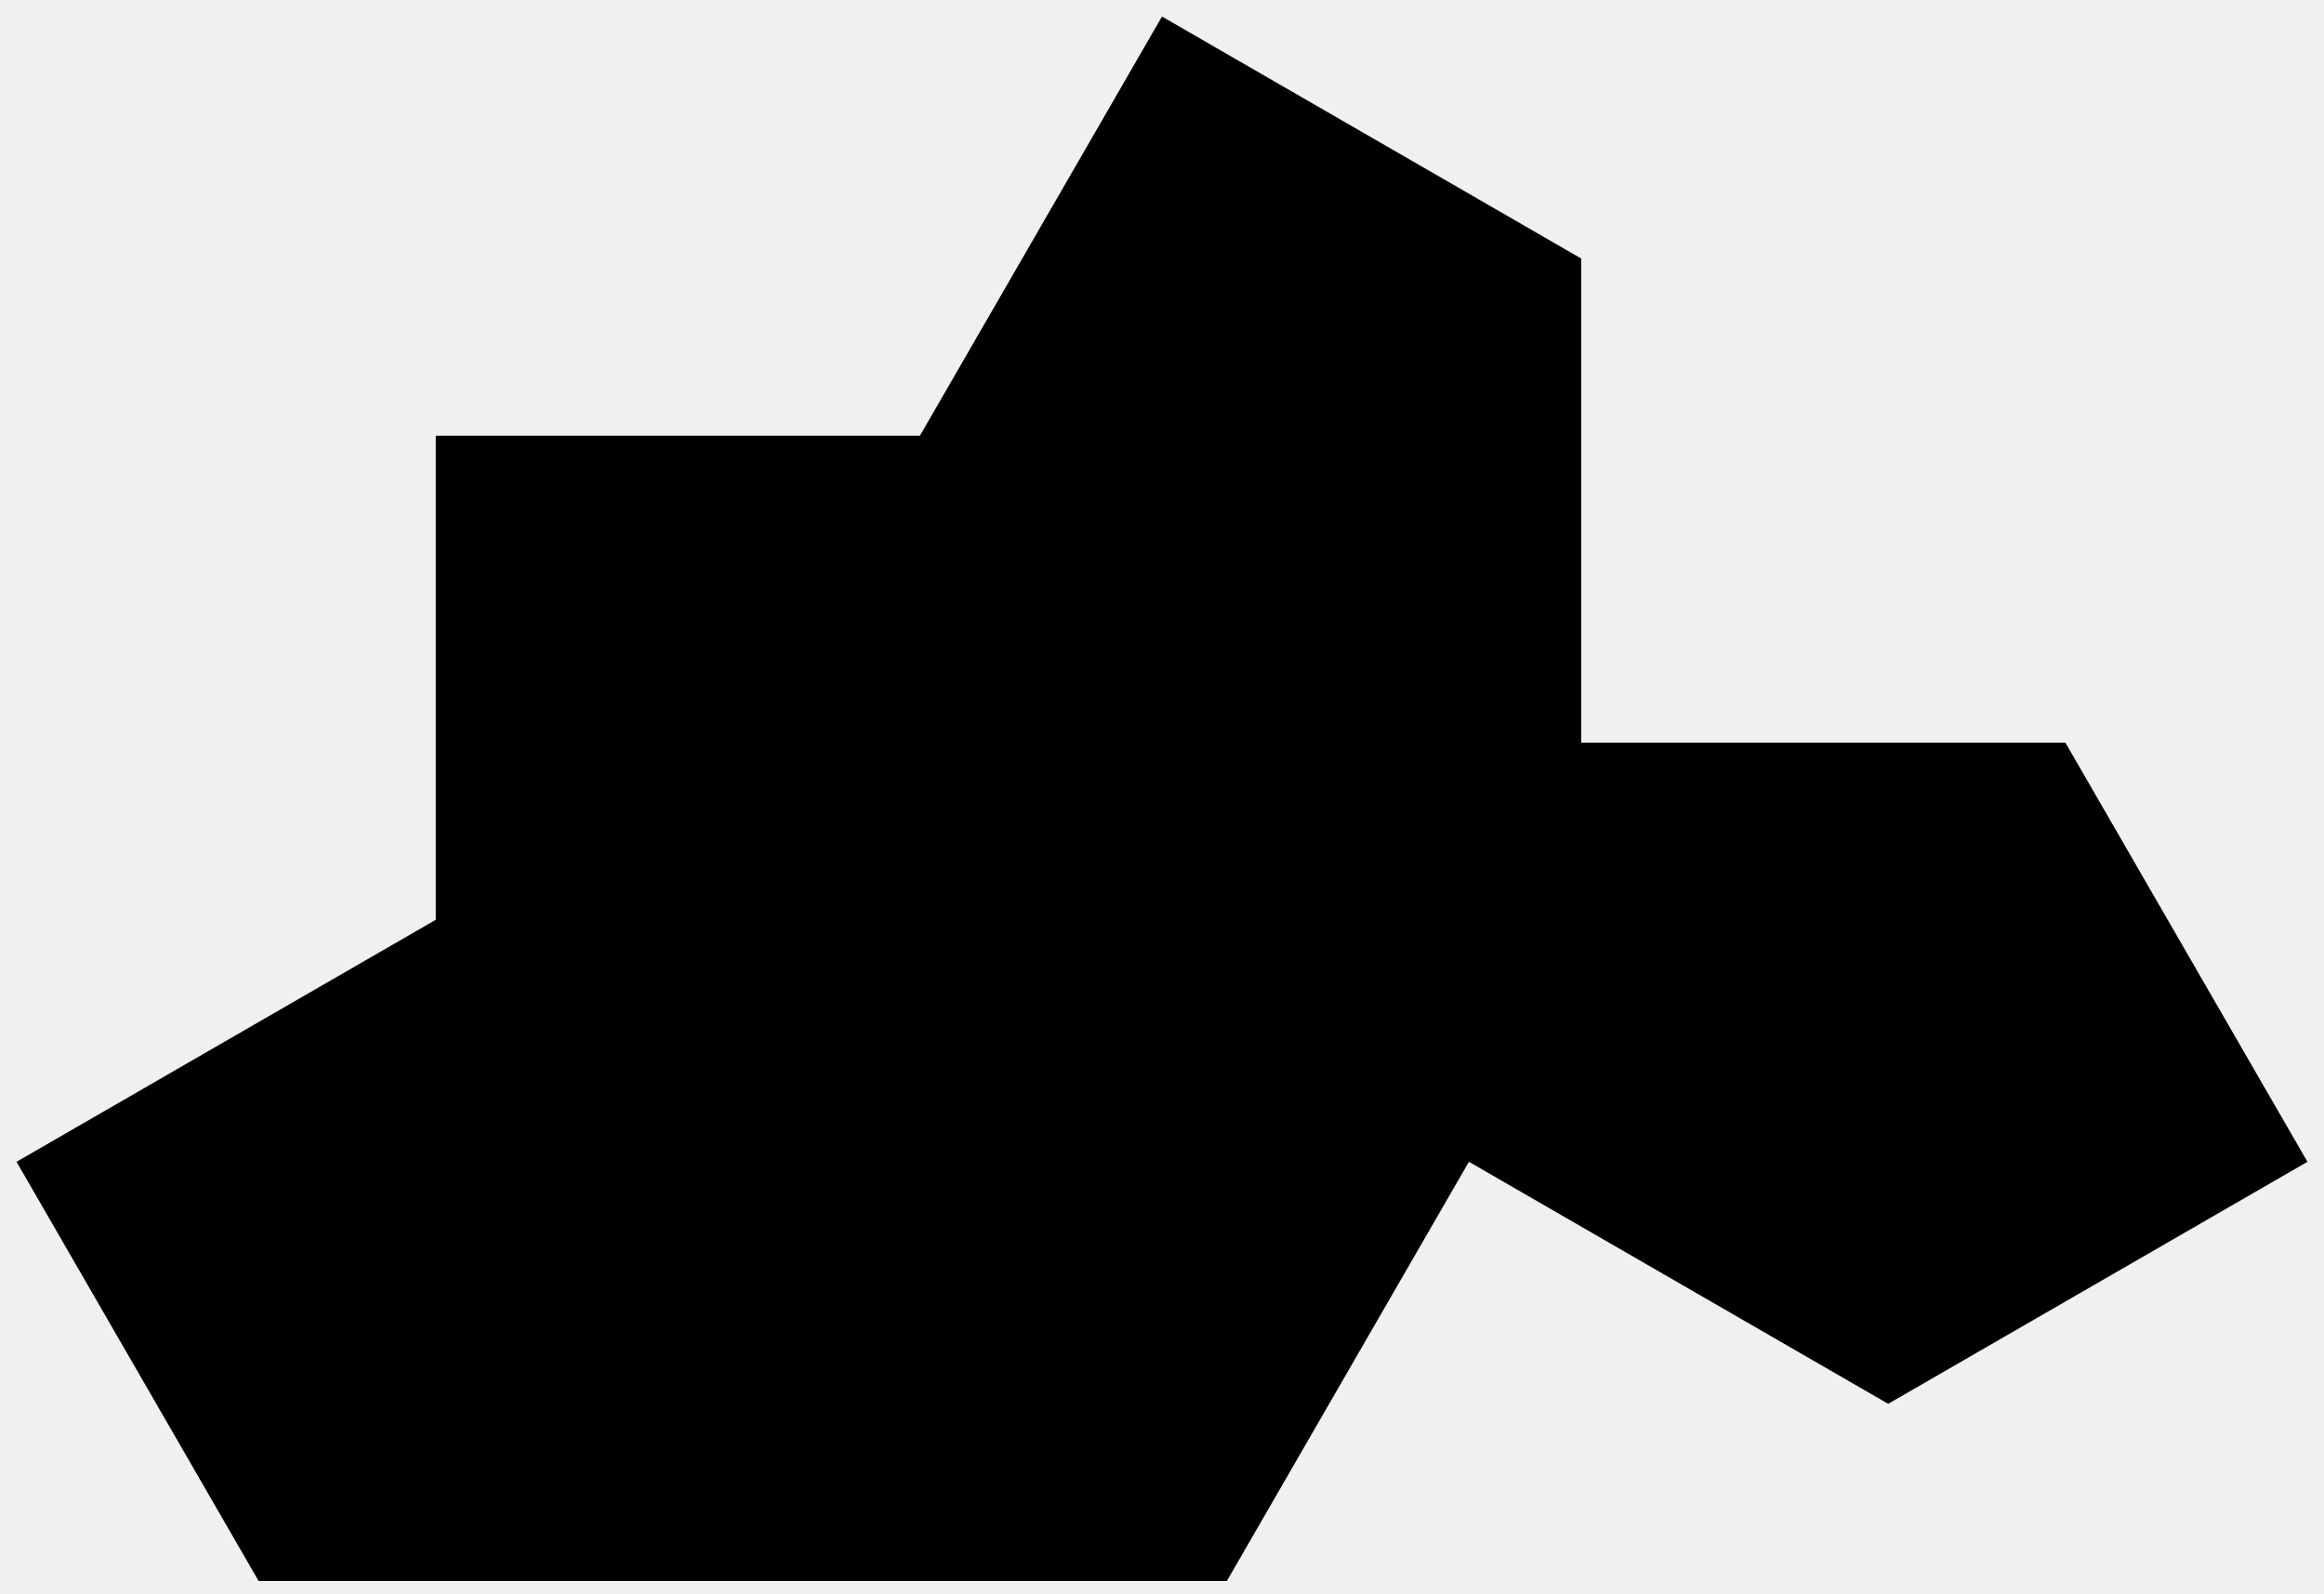
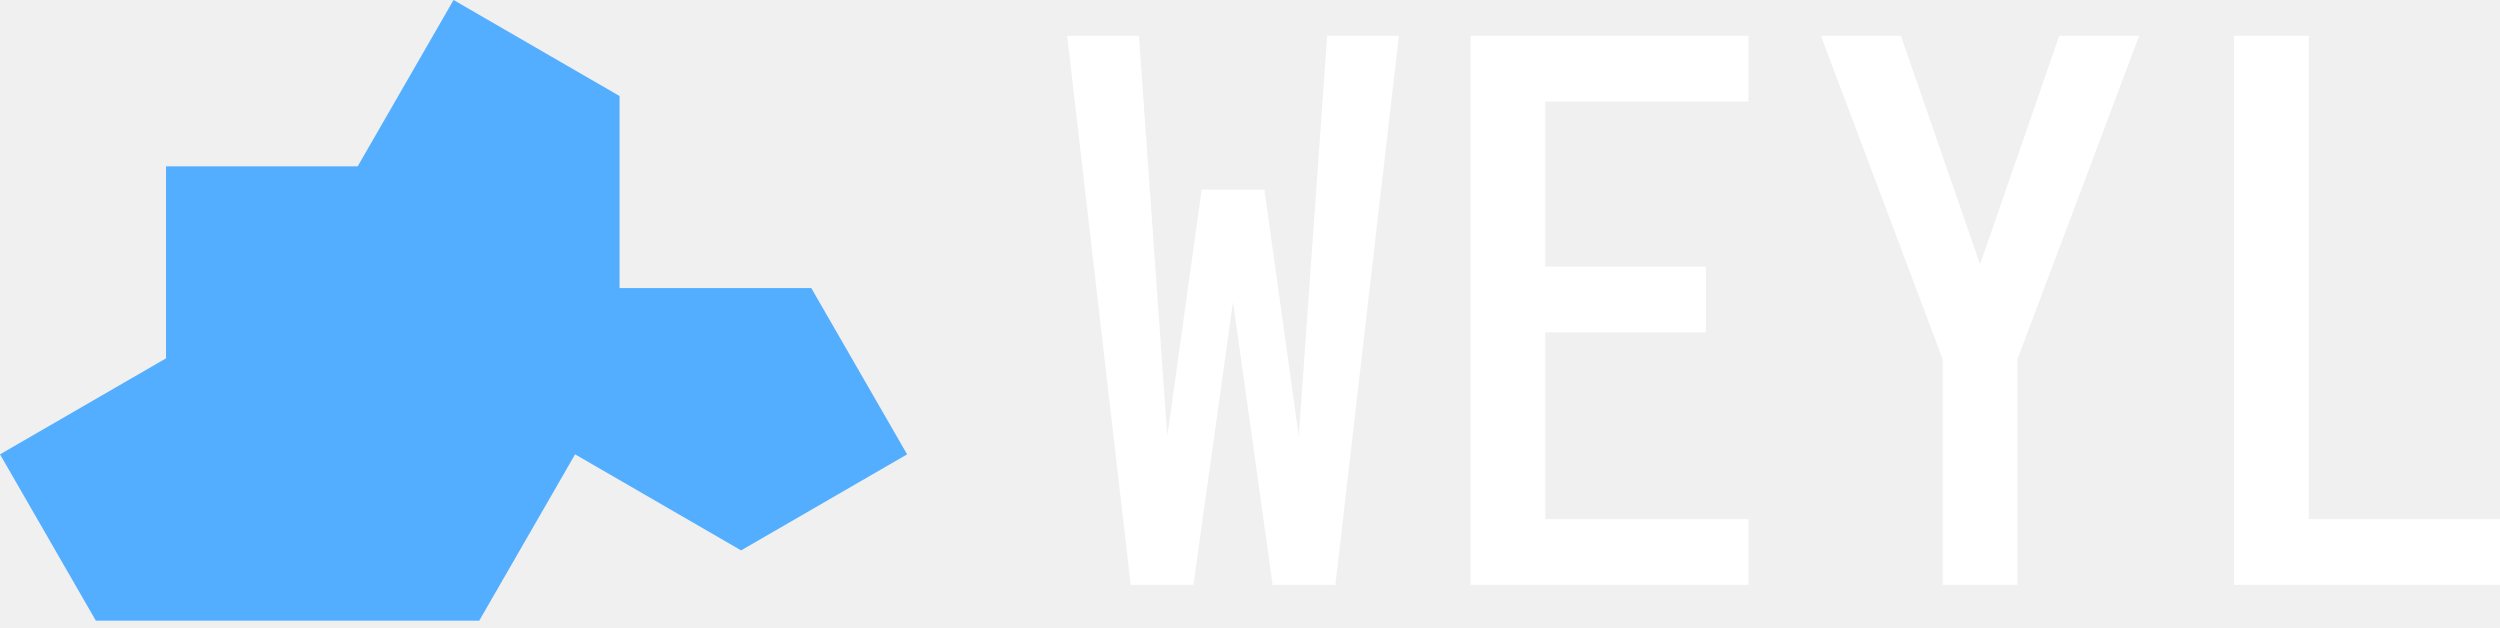
- <svg xmlns="http://www.w3.org/2000/svg" viewBox="0 0 96.007 65.824">
-   <path d="m 18.003,18.003 v 20 l -17.32,10 10,17.32 h 40 l 10,-17.32 17.32,10 17.32,-10 -10,-17.32 h -20 v -20 L 48.003,0.683 l -10,17.32 z" />
+ <svg xmlns="http://www.w3.org/2000/svg" width="235" height="59" viewBox="0 0 235 59" fill="none">
+   <path d="M15.605 15.633V33.684L0 42.709L9.01 58.342H45.049L54.058 42.709L69.663 51.735L85.269 42.709L76.259 27.077H58.239V9.026L42.634 0L33.624 15.633H15.605Z" fill="#54AEFF" />
+   <path d="M106.285 54.977L100.316 3.365H107.058L109.726 41.003L112.956 17.83H118.855L122.085 41.003L124.753 3.365H131.495L125.526 54.977H119.627L115.905 28.363L112.184 54.977H106.285Z" fill="white" />
+   <path d="M138.236 54.977V3.365H164.358V9.544H145.258V25.063H160.355V31.242H145.258V48.798H164.358V54.977H138.236Z" fill="white" />
+   <path d="M182.616 54.977V33.77L171.17 3.365H178.683L186.127 24.852L193.57 3.365H201.084L189.638 33.77V54.977H182.616Z" fill="white" />
+   <path d="M210.002 54.977V3.365H217.024V48.798H235.001V54.977H210.002Z" fill="white" />
</svg>
